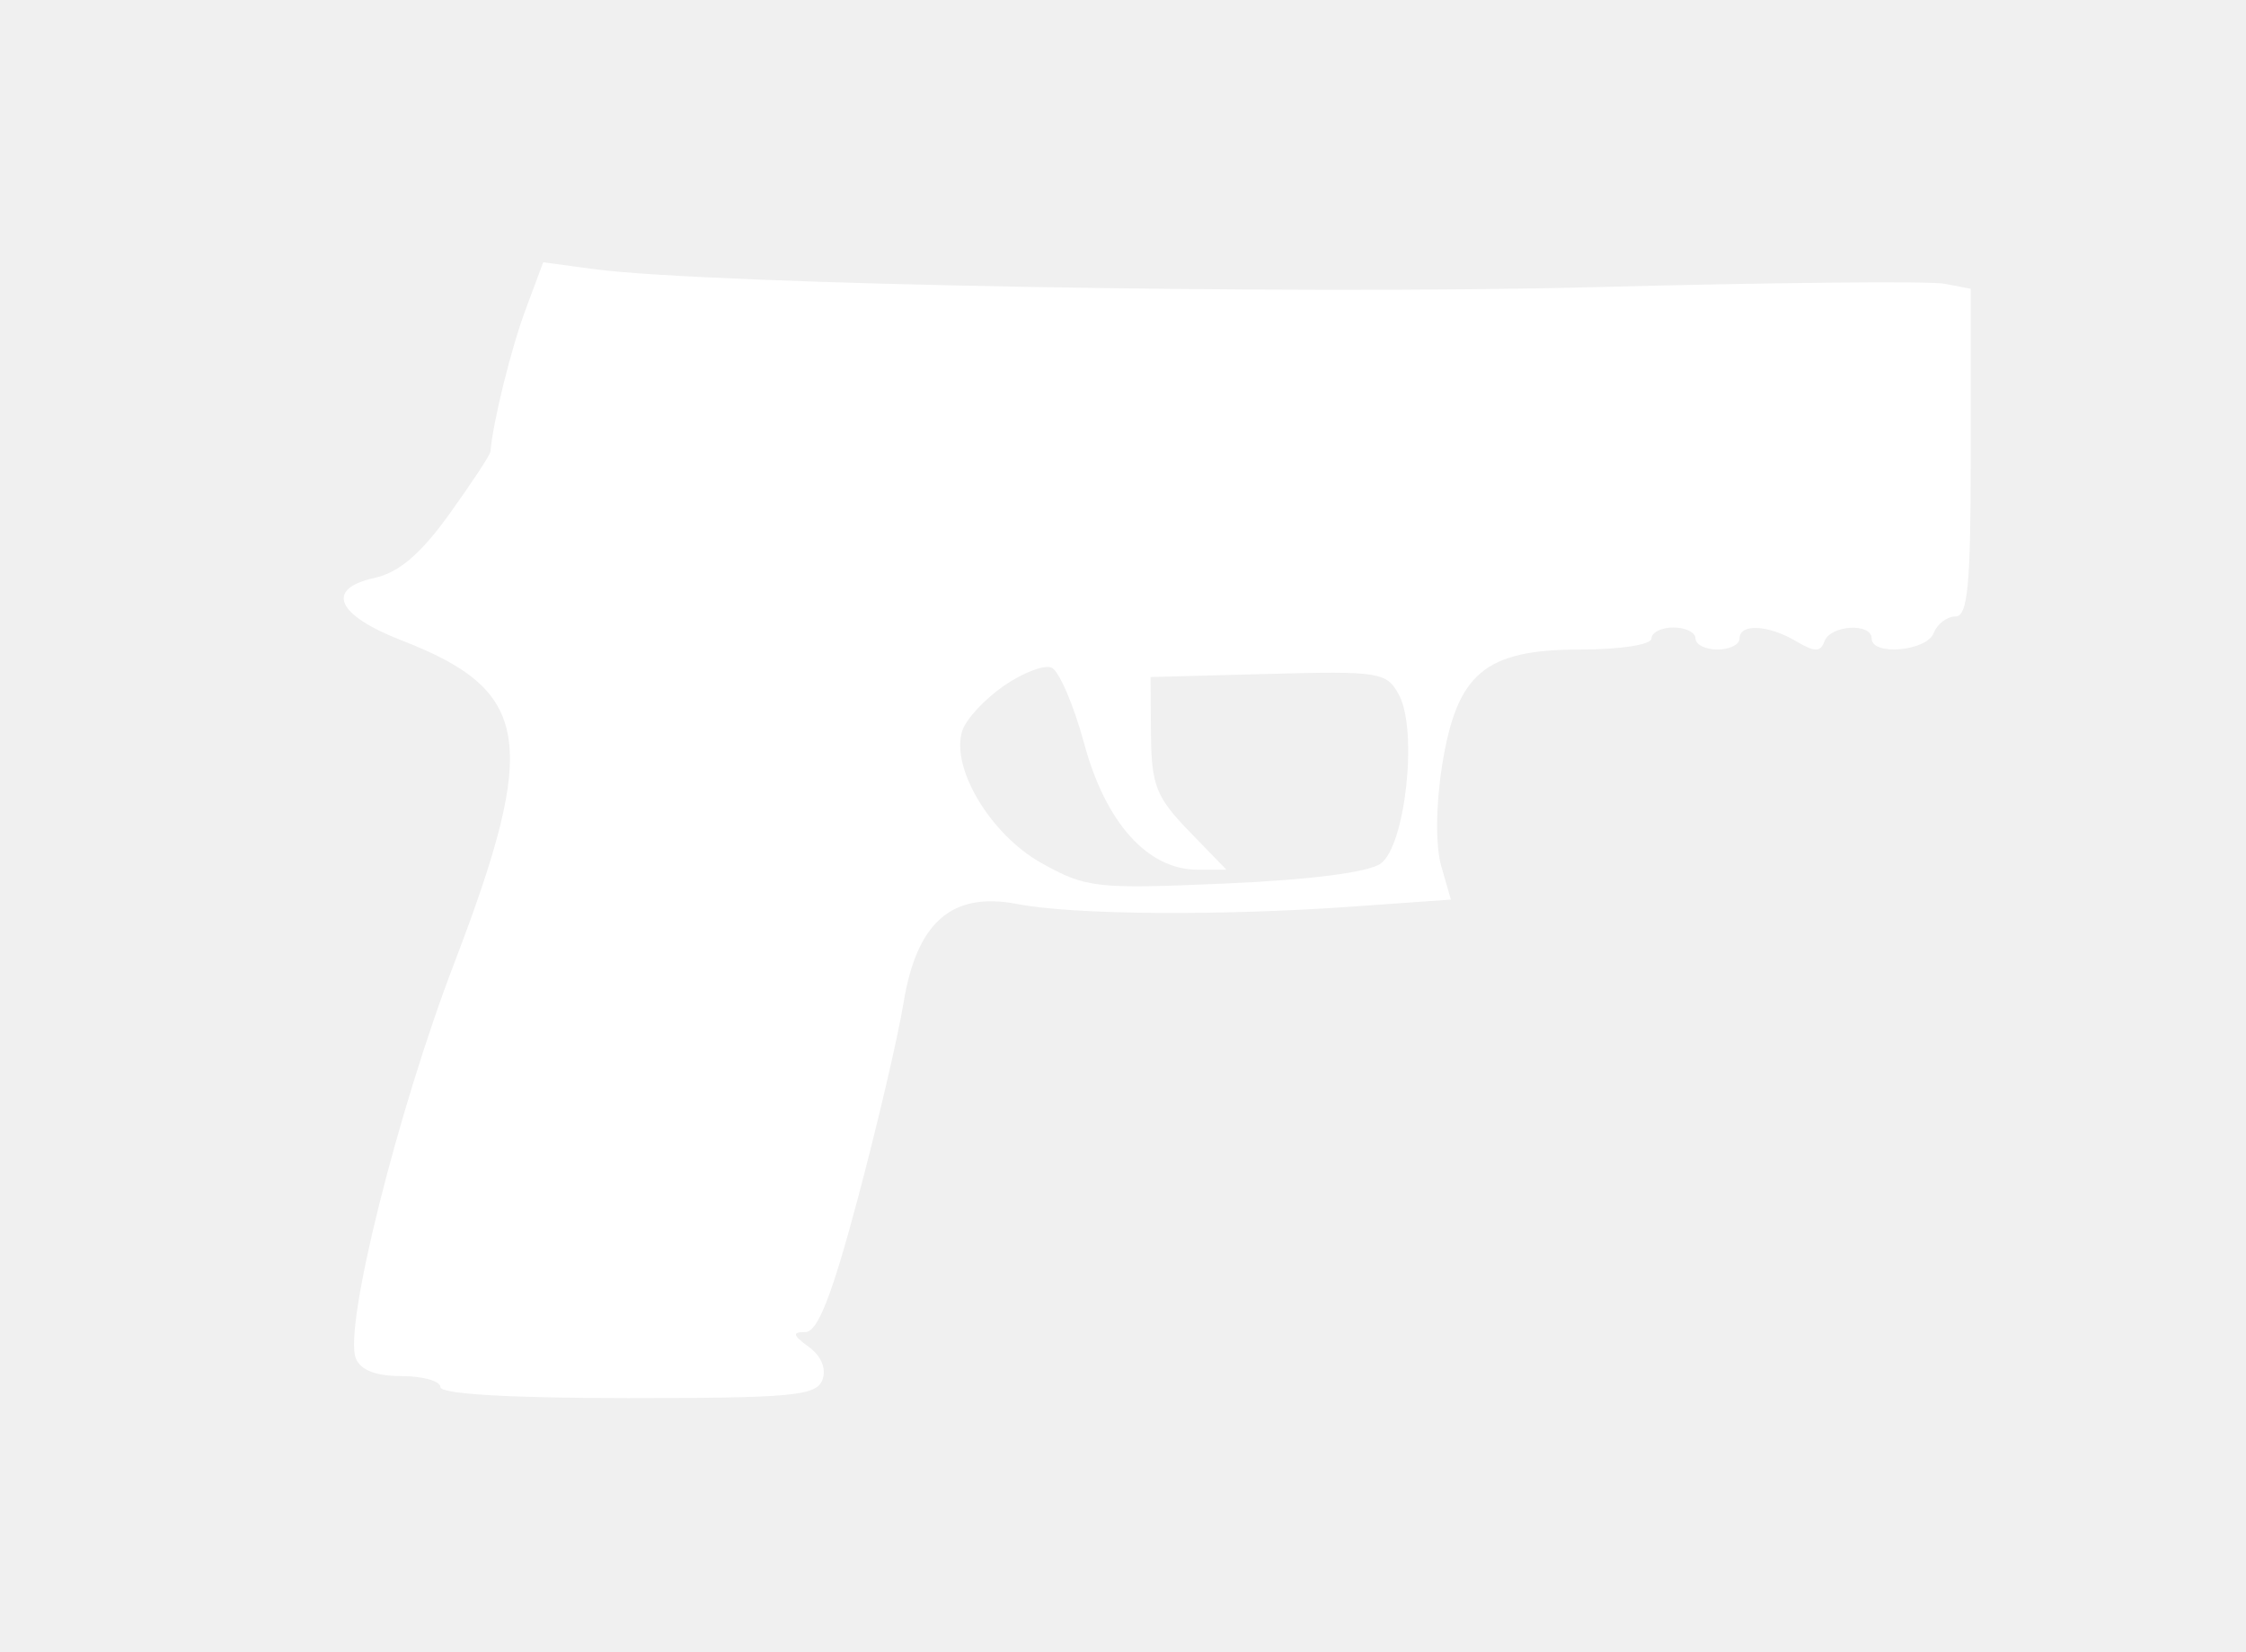
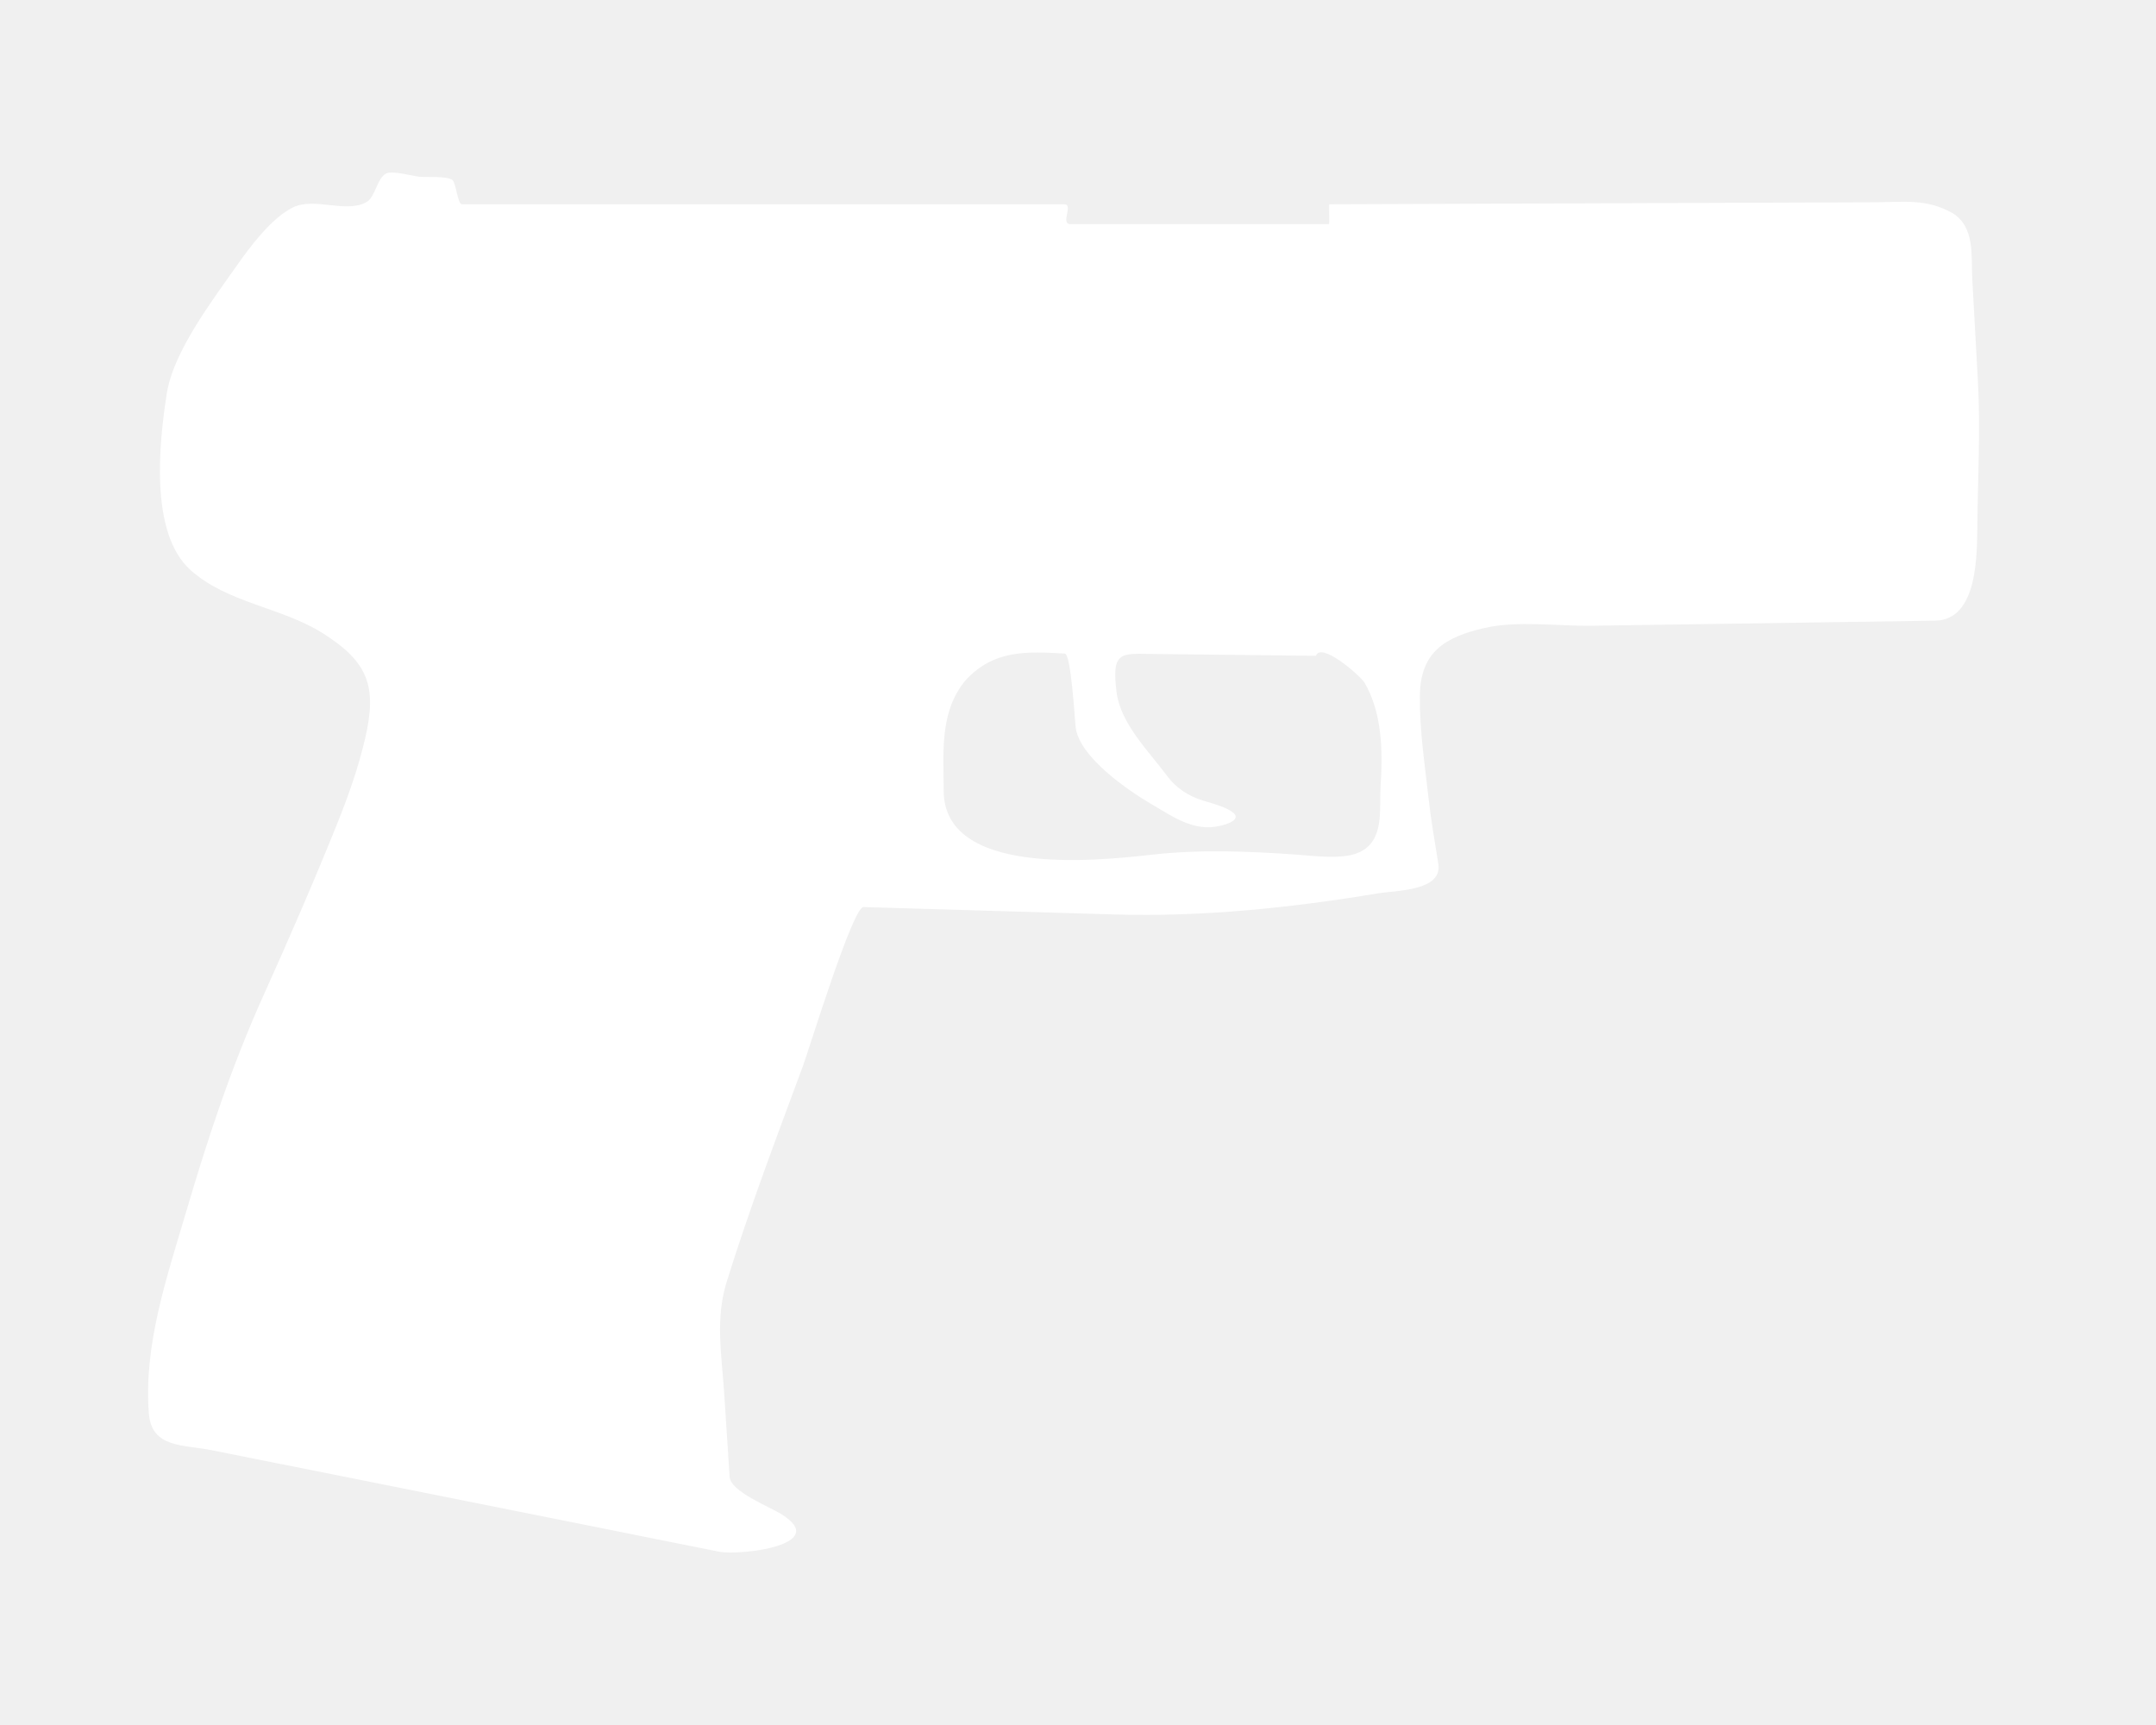
- <svg xmlns="http://www.w3.org/2000/svg" viewBox="0 0 204 150" version="1.1" fill="white">
-   <path d="M 47.724 28.163 C 46.414 31.680, 44.775 38.317, 44.545 41.033 C 44.520 41.326, 42.844 43.870, 40.820 46.688 C 38.208 50.323, 36.232 52.010, 34.014 52.497 C 29.500 53.488, 30.540 55.867, 36.500 58.180 C 48.229 62.731, 48.975 67.326, 41.255 87.500 C 36.089 101.002, 31.220 120.524, 32.310 123.365 C 32.727 124.451, 34.122 125, 36.469 125 C 38.411 125, 40 125.450, 40 126 C 40 126.628, 46.344 127, 57.031 127 C 71.913 127, 74.142 126.792, 74.694 125.355 C 75.080 124.348, 74.606 123.185, 73.471 122.355 C 71.995 121.276, 71.930 121, 73.152 121 C 74.270 121, 75.565 117.695, 77.925 108.822 C 79.706 102.124, 81.567 94.161, 82.061 91.126 C 83.262 83.748, 86.459 80.966, 92.413 82.121 C 97.478 83.102, 110.781 83.207, 122.736 82.358 L 131.779 81.716 130.901 78.653 C 130.382 76.844, 130.415 73.117, 130.982 69.545 C 132.317 61.140, 134.868 59, 143.556 59 C 147.185 59, 150 58.563, 150 58 C 150 57.450, 150.900 57, 152 57 C 153.100 57, 154 57.450, 154 58 C 154 58.550, 154.900 59, 156 59 C 157.100 59, 158 58.550, 158 58 C 158 56.621, 160.599 56.747, 163.144 58.250 C 164.838 59.250, 165.352 59.250, 165.714 58.250 C 166.250 56.770, 170 56.551, 170 58 C 170 59.598, 175.004 59.154, 175.638 57.500 C 175.955 56.675, 176.841 56, 177.607 56 C 178.735 56, 179 53.172, 179 41.117 L 179 26.233 176.595 25.773 C 175.273 25.521, 160.985 25.660, 144.845 26.083 C 117.485 26.800, 64.322 25.840, 53.919 24.442 L 49.338 23.826 47.724 28.163 M 91.134 62.329 C 89.421 63.523, 87.744 65.337, 87.408 66.360 C 86.308 69.701, 89.949 75.801, 94.593 78.396 C 98.656 80.667, 99.539 80.765, 111.270 80.259 C 118.992 79.925, 124.320 79.239, 125.417 78.437 C 127.657 76.799, 128.788 66.340, 127.071 63.132 C 125.955 61.048, 125.338 60.948, 115.197 61.217 L 104.500 61.500 104.542 66.738 C 104.579 71.313, 105.015 72.420, 107.988 75.488 L 111.392 79 108.773 79 C 104.249 79, 100.425 74.751, 98.479 67.562 C 97.519 64.014, 96.174 60.897, 95.491 60.635 C 94.808 60.373, 92.847 61.135, 91.134 62.329" stroke="none" fill-rule="evenodd" />
+ <svg xmlns="http://www.w3.org/2000/svg" version="1.1" x="0px" y="0px" width="50px" height="40px" viewBox="0.566 0 50 40" enable-background="new 0.566 0 50 40" xml:space="preserve">
+   <defs>
+ </defs>
+   <path fill="#ffffff" d="M46.436,8.843c-0.043-0.794-0.086-1.587-0.131-2.381c-0.029-0.54,0.066-1.193-0.457-1.521  c-0.615-0.342-1.129-0.253-1.838-0.25c-1.301,0.005-2.602,0.01-3.902,0.014c-2.701,0.01-5.402,0.02-8.104,0.03  c-0.203,0.001-0.406,0.001-0.608,0.002c-0.02,0,0.014,0.46-0.014,0.46c-0.129,0-0.258,0-0.386,0c-1.371,0-2.74,0-4.109,0  c-0.5,0-0.999,0-1.498,0c-0.24,0,0.078-0.46-0.139-0.46c-0.762,0-1.524,0-2.286,0c-3.116,0-6.233,0-9.351,0  c-0.778,0-1.556,0-2.333,0c-0.102,0-0.137-0.495-0.221-0.562c-0.123-0.099-0.613-0.061-0.766-0.077  c-0.166-0.016-0.612-0.146-0.767-0.077c-0.213,0.097-0.255,0.55-0.46,0.665c-0.479,0.269-1.21-0.124-1.712,0.127  c-0.5,0.25-0.987,0.906-1.302,1.354C5.498,6.957,4.588,8.147,4.435,9.12c-0.182,1.155-0.402,3.243,0.547,4.096  c0.854,0.769,2.12,0.867,3.068,1.467c1.068,0.673,1.262,1.242,0.983,2.445c-0.16,0.685-0.389,1.33-0.65,1.979  c-0.542,1.346-1.113,2.659-1.709,3.981c-0.743,1.648-1.292,3.315-1.8,5.041c-0.441,1.497-0.979,3.061-0.856,4.646  c0.062,0.807,0.8,0.721,1.454,0.852c1.389,0.276,2.777,0.556,4.166,0.832c2.536,0.508,5.071,1.015,7.605,1.522  c0.473,0.094,2.6-0.147,1.449-0.867c-0.281-0.176-1.184-0.527-1.205-0.867c-0.042-0.65-0.085-1.299-0.127-1.95  c-0.059-0.902-0.209-1.717,0.061-2.581c0.525-1.688,1.155-3.345,1.767-5c0.151-0.413,1.155-3.689,1.403-3.683  c0.402,0.012,0.806,0.024,1.209,0.036c1.541,0.045,3.081,0.091,4.622,0.136c2.031,0.059,4.083-0.154,6.086-0.487  c0.434-0.073,1.516-0.053,1.414-0.687c-0.08-0.502-0.168-1.003-0.225-1.509c-0.086-0.786-0.211-1.582-0.203-2.376  c0.008-1.026,0.576-1.373,1.504-1.585c0.76-0.175,1.701-0.04,2.475-0.051c1.627-0.024,3.256-0.048,4.885-0.072  c1.027-0.015,2.057-0.031,3.086-0.046c1.01-0.014,0.969-1.587,0.979-2.25C46.436,11.045,46.496,9.939,46.436,8.843z M32.582,18.252  c-0.031,0.516,0.094,1.227-0.477,1.504c-0.39,0.191-1.087,0.086-1.509,0.058c-1.131-0.077-2.219-0.12-3.347,0.008  c-1.347,0.153-4.798,0.486-4.798-1.492c0-0.892-0.104-1.819,0.51-2.559c0.66-0.711,1.421-0.664,2.298-0.616  c0.146,0.007,0.228,1.491,0.253,1.71c0.08,0.681,1.198,1.454,1.75,1.777c0.549,0.319,1.051,0.699,1.728,0.472  c0.709-0.239-0.407-0.511-0.527-0.55c-0.348-0.111-0.625-0.292-0.837-0.58c-0.42-0.565-1.074-1.205-1.166-1.934  c-0.122-0.97,0.112-0.893,0.864-0.885c1.254,0.015,2.506,0.028,3.76,0.042c0.121-0.328,0.992,0.432,1.123,0.615  C32.629,16.542,32.635,17.445,32.582,18.252z" />
+   <rect id="sliceCopy_x5F_25_1_" x="50.462" fill="none" width="50.022" height="40" />
+   <rect id="sliceCopy_x5F_24_1_" fill="none" width="50.463" height="40" />
</svg>
